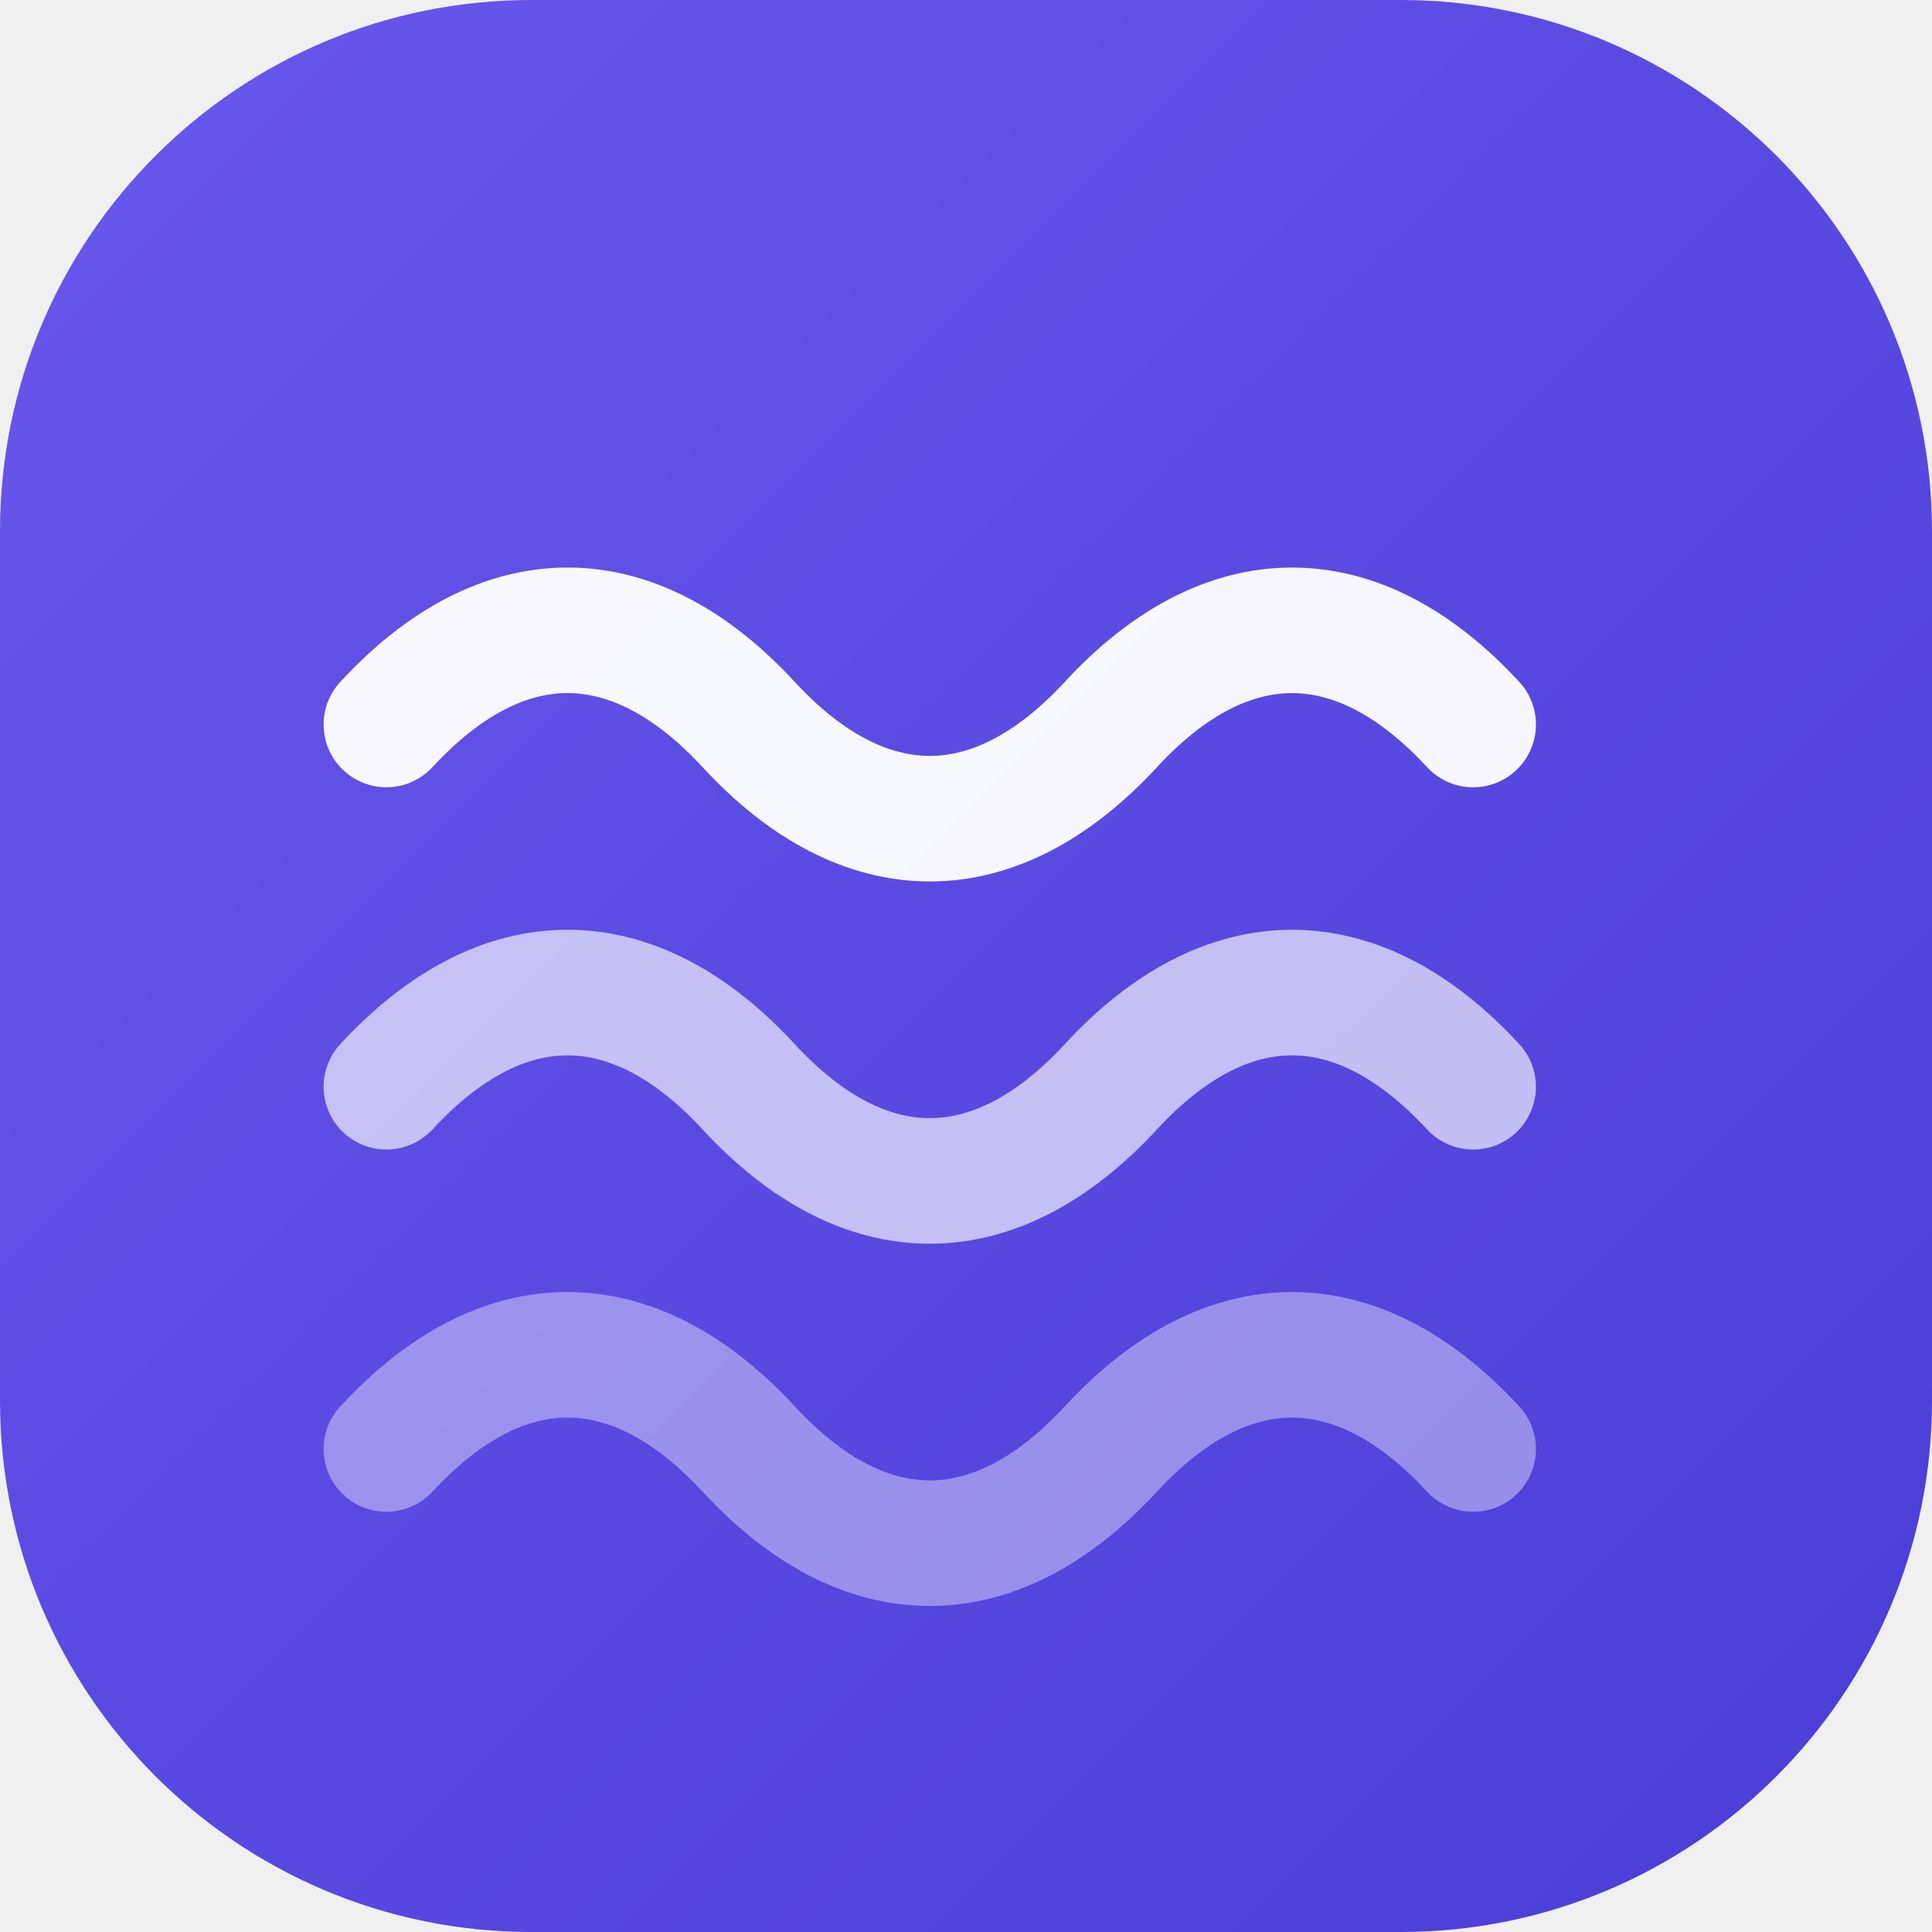
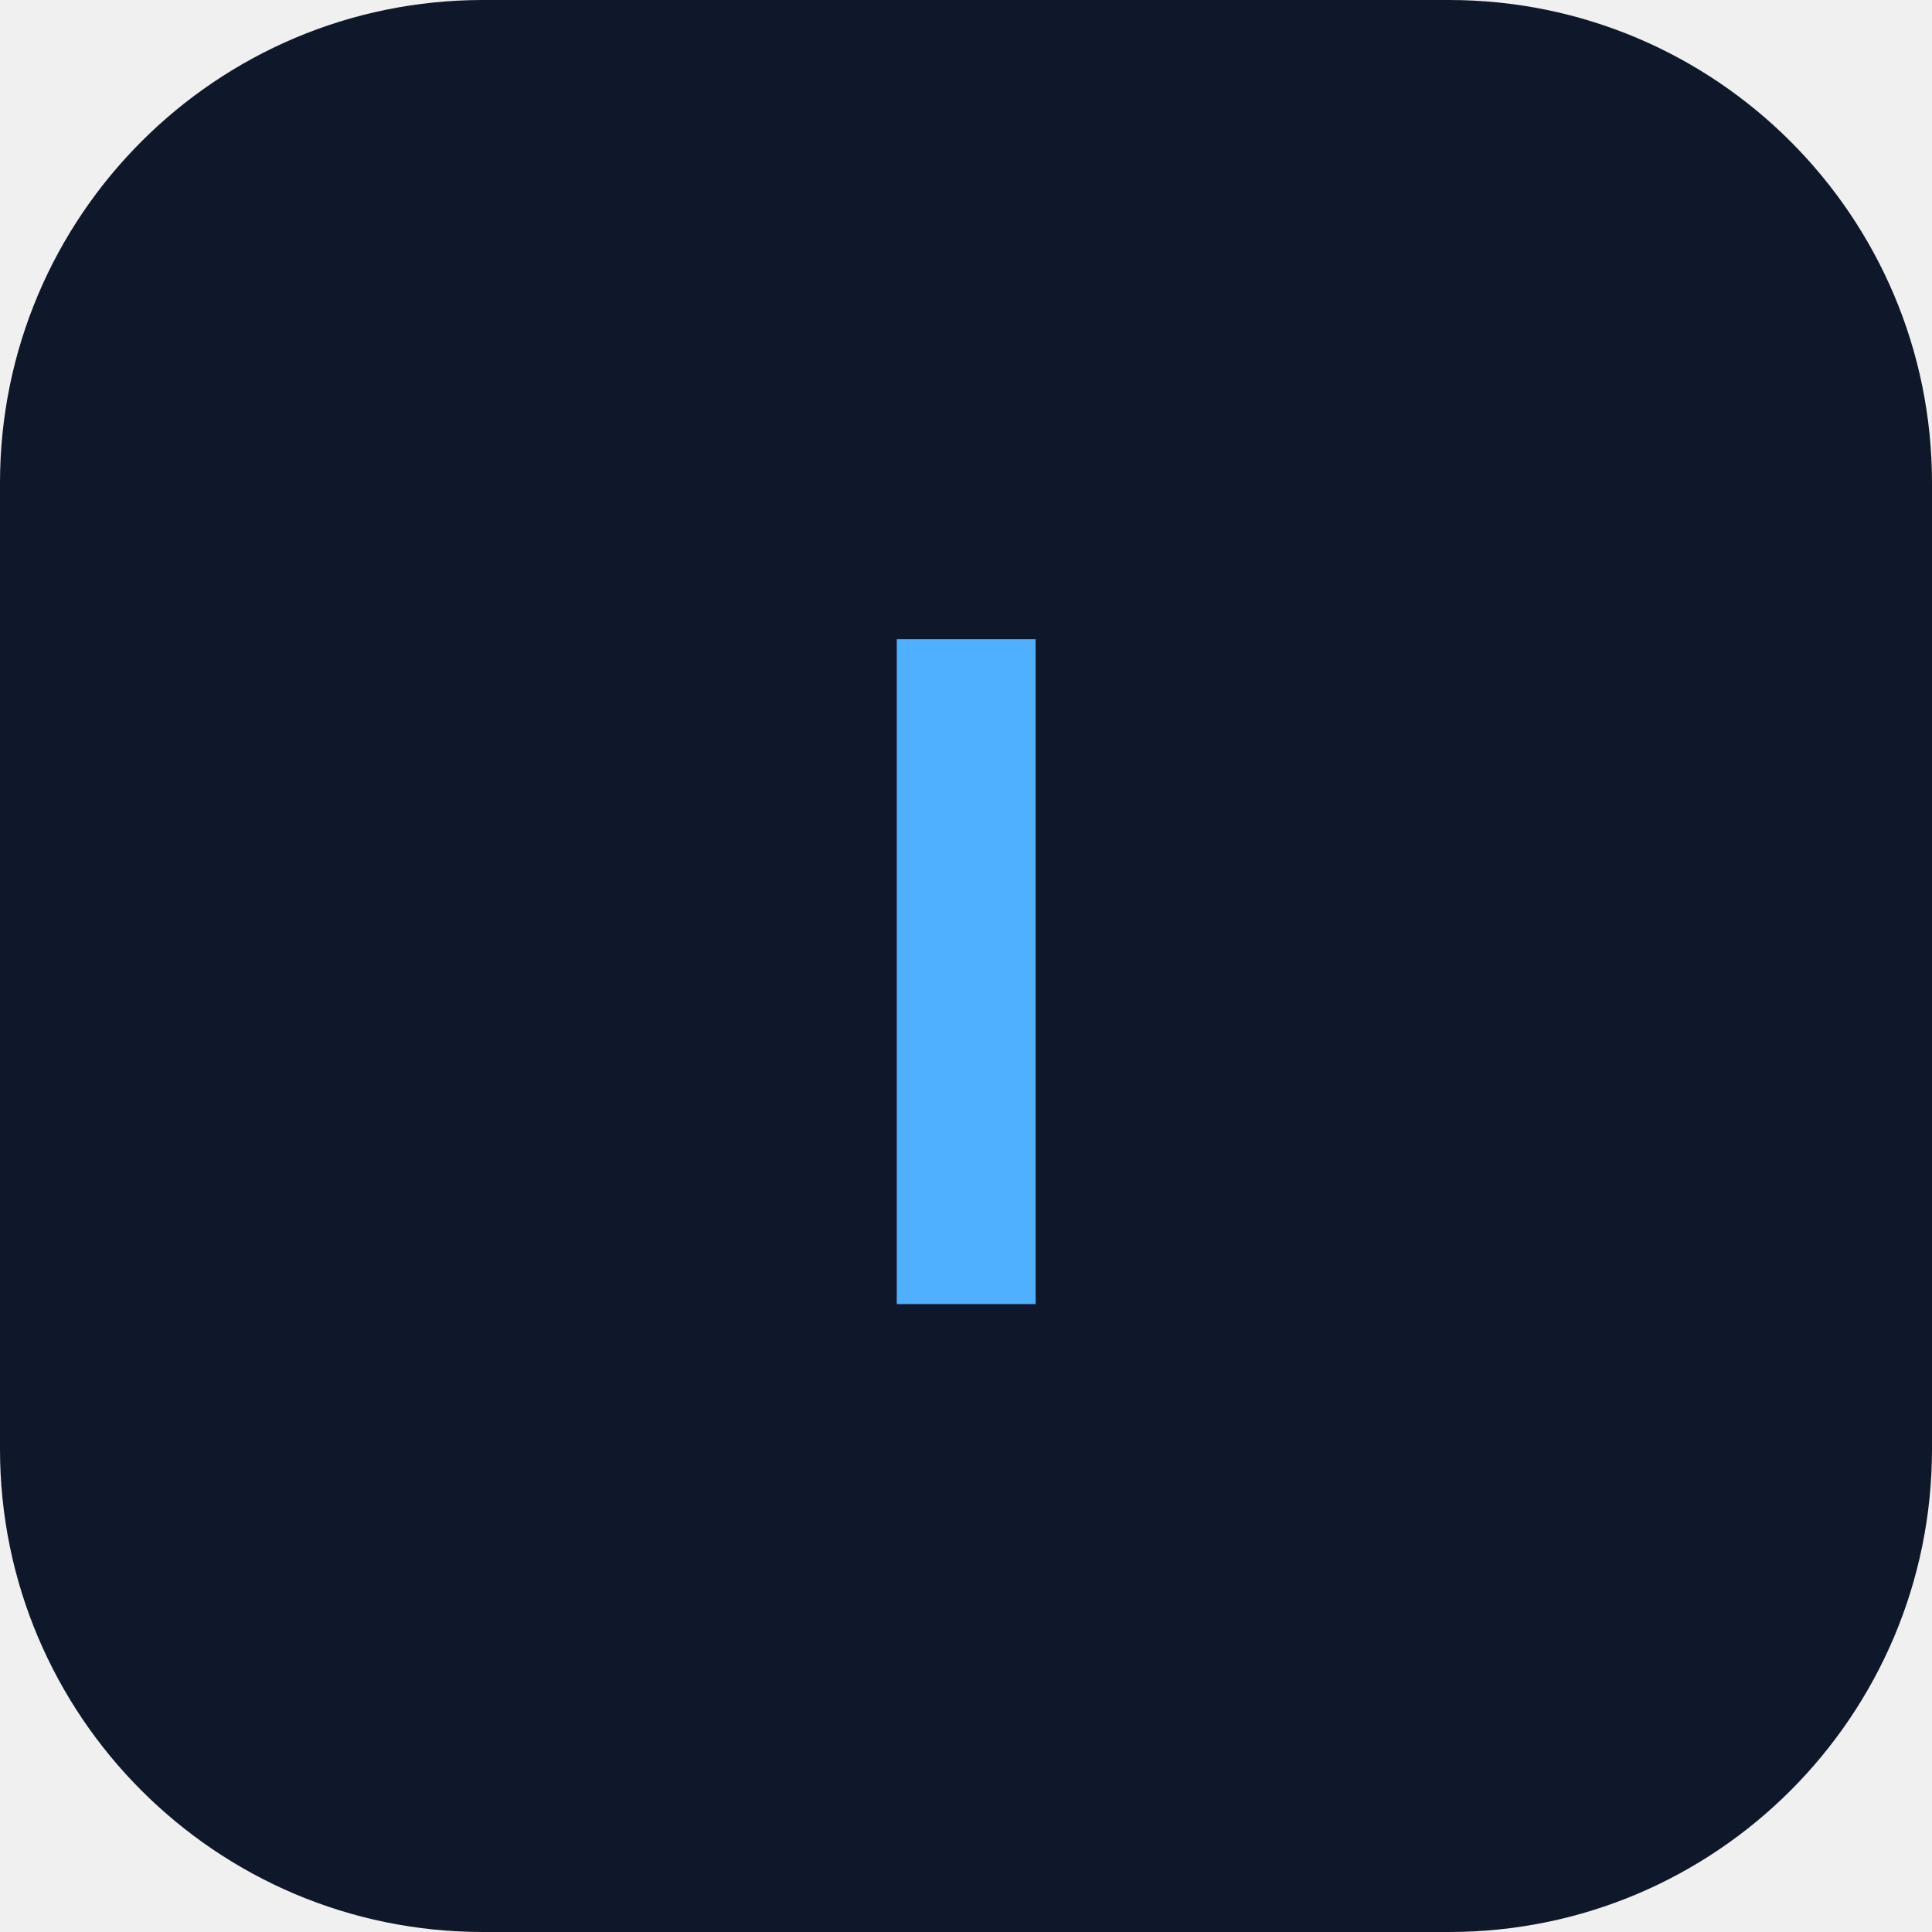
<svg xmlns="http://www.w3.org/2000/svg" viewBox="0 0 40 40" fill="none">
-   <defs>
-     <linearGradient id="internite-favicon-gradient" x1="0" y1="0" x2="40" y2="40" gradientUnits="userSpaceOnUse">
-       <stop offset="0%" stop-color="#6a56ec" />
-       <stop offset="100%" stop-color="#4a3dd6" />
-     </linearGradient>
-   </defs>
-   <rect width="40" height="40" rx="11" fill="url(#internite-favicon-gradient)" />
-   <path d="M8 15c2.4-2.6 5.1-2.6 7.5 0s5.1 2.6 7.5 0 5.1-2.6 7.5 0" stroke="white" stroke-width="2.6" stroke-linecap="round" fill="none" opacity="0.95" />
-   <path d="M8 22.5c2.4-2.6 5.1-2.6 7.5 0s5.1 2.6 7.5 0 5.1-2.6 7.5 0" stroke="white" stroke-width="2.6" stroke-linecap="round" fill="none" opacity="0.65" />
-   <path d="M8 30c2.4-2.6 5.1-2.6 7.5 0s5.1 2.6 7.5 0 5.1-2.6 7.5 0" stroke="white" stroke-width="2.6" stroke-linecap="round" fill="none" opacity="0.4" />
+   <rect width="40" height="40" rx="10" fill="#0f172a" />
+   <text x="20" y="27" text-anchor="middle" font-family="Arial, Helvetica, sans-serif" font-weight="800" font-size="20" fill="#4fb0ff">I</text>
</svg>
